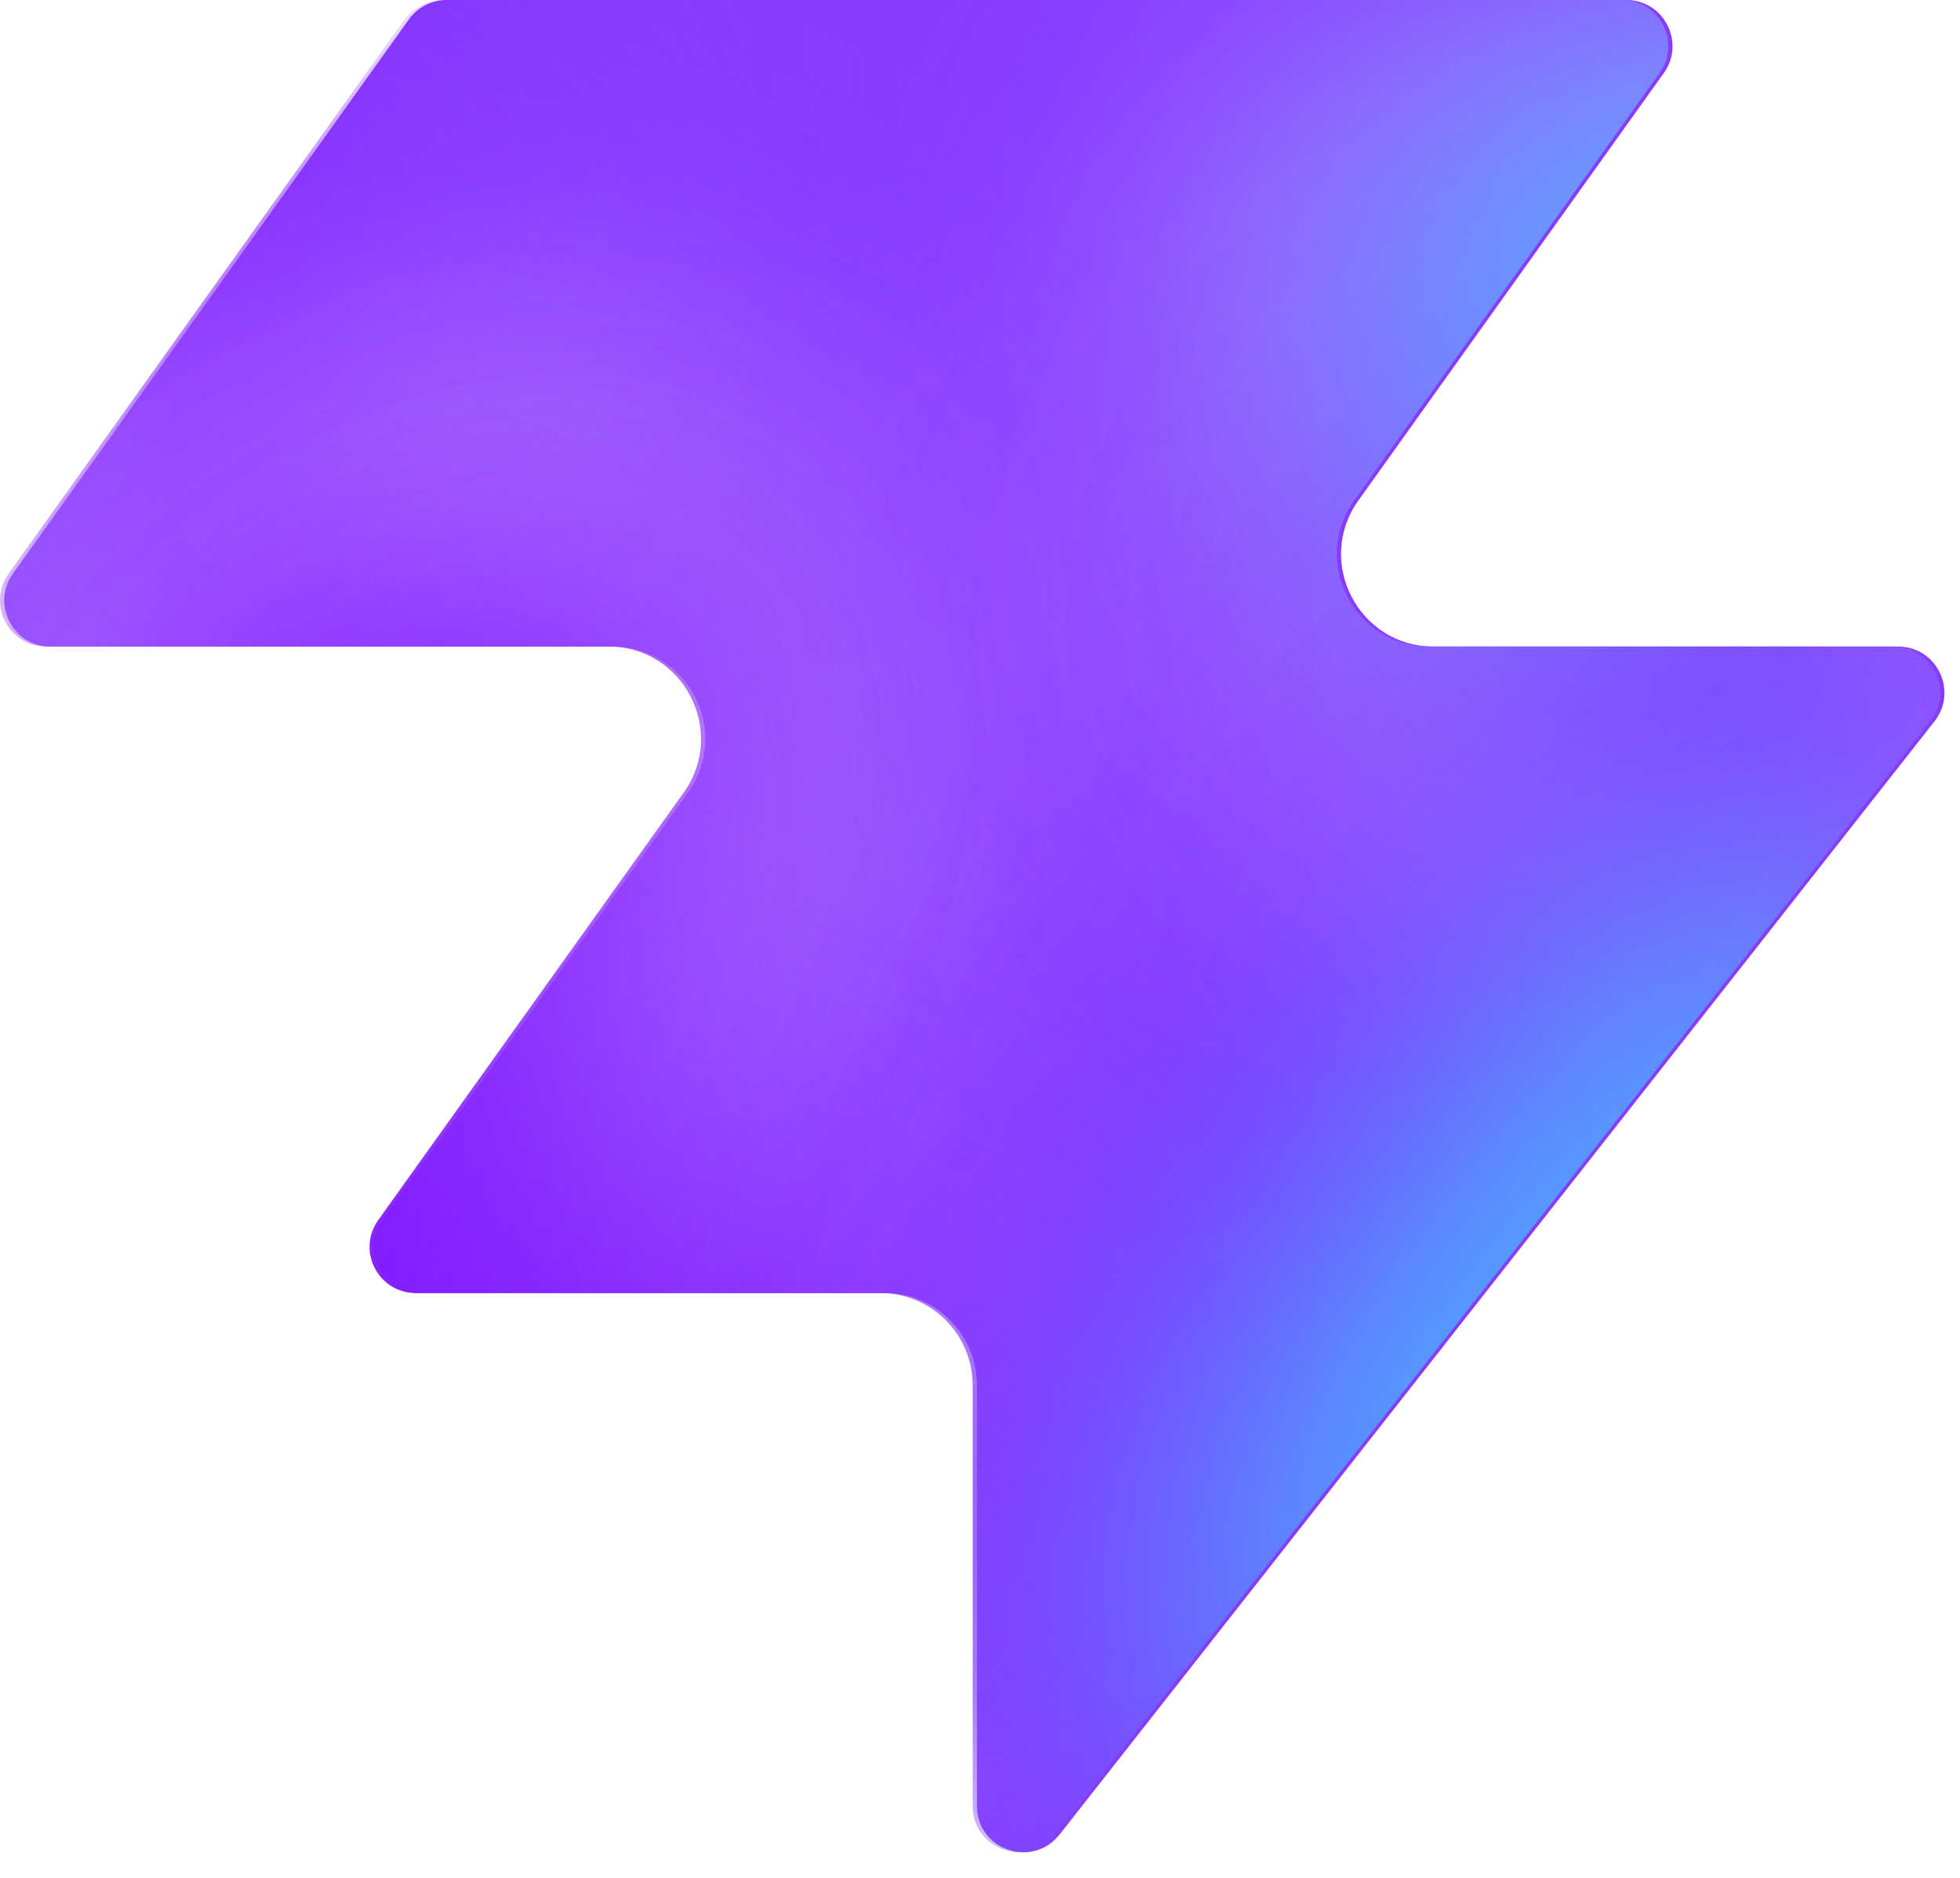
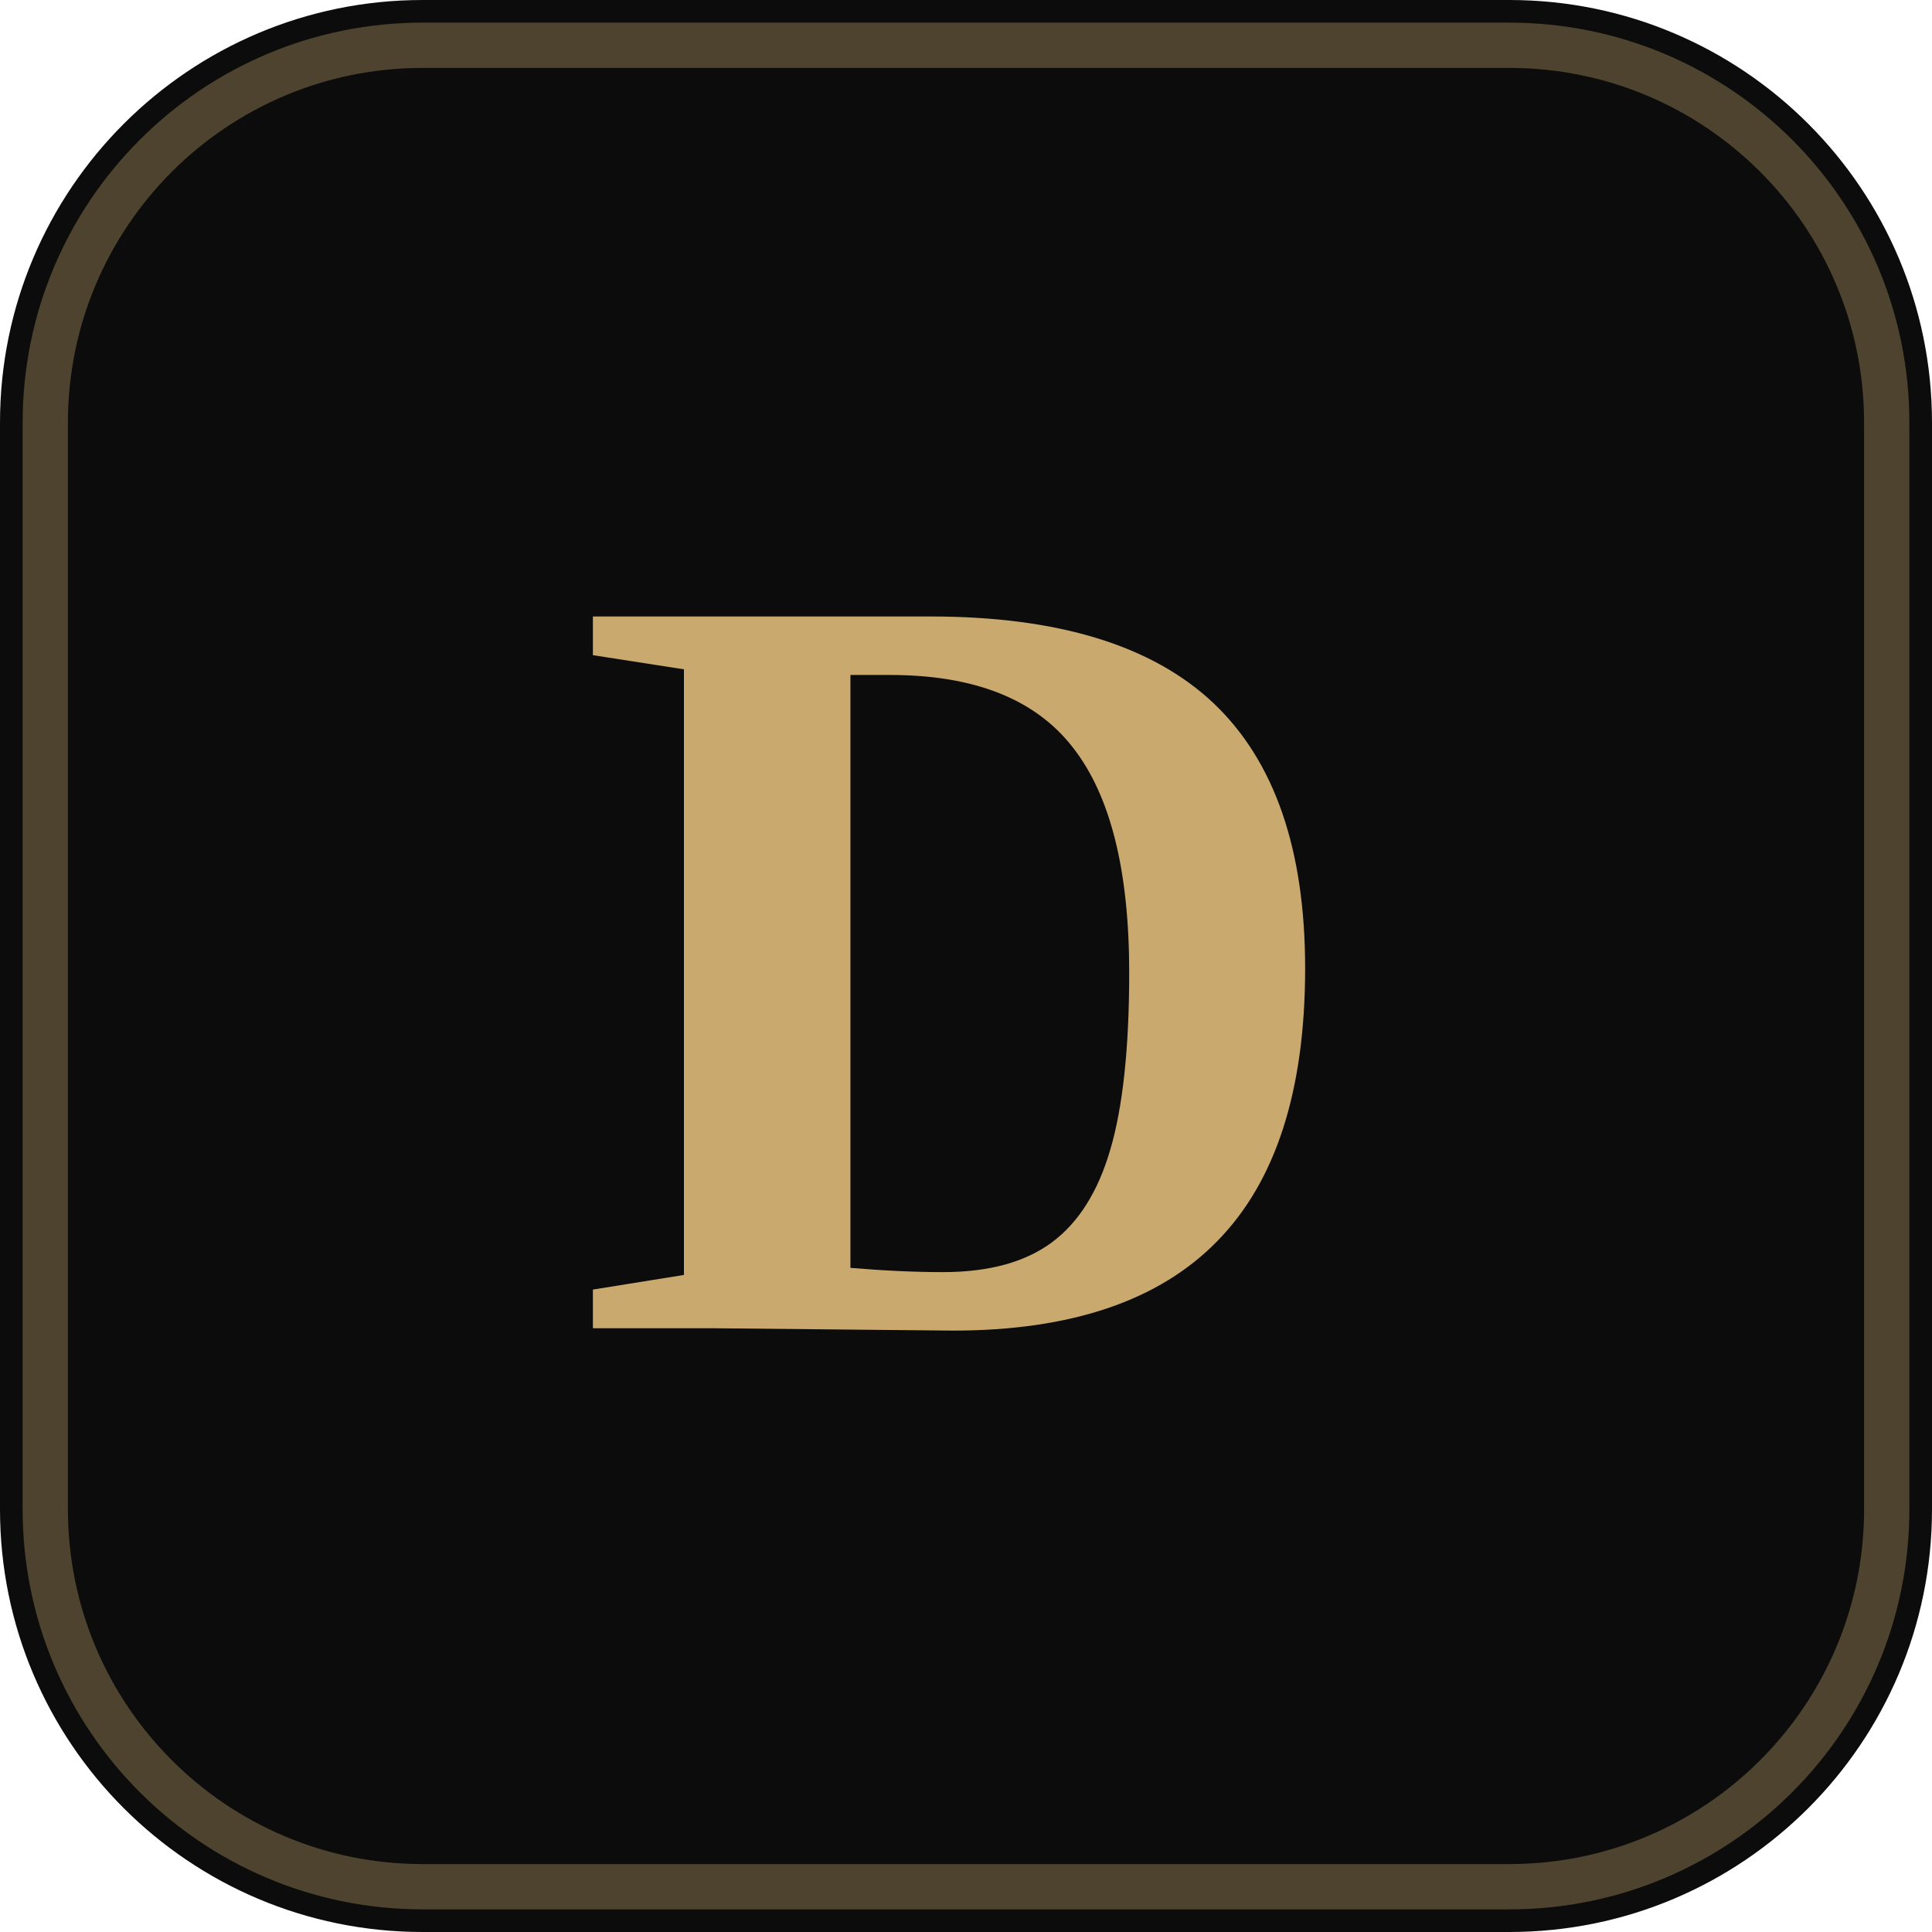
- <svg xmlns="http://www.w3.org/2000/svg" width="48" height="46" fill="none" viewBox="0 0 48 46">
-   <path fill="#863bff" d="M25.946 44.938c-.664.845-2.021.375-2.021-.698V33.937a2.26 2.26 0 0 0-2.262-2.262H10.287c-.92 0-1.456-1.04-.92-1.788l7.48-10.471c1.07-1.497 0-3.578-1.842-3.578H1.237c-.92 0-1.456-1.04-.92-1.788L10.013.474c.214-.297.556-.474.92-.474h28.894c.92 0 1.456 1.04.92 1.788l-7.48 10.471c-1.07 1.498 0 3.579 1.842 3.579h11.377c.943 0 1.473 1.088.89 1.83L25.947 44.94z" style="fill:#863bff;fill:color(display-p3 .525 .23 1);fill-opacity:1" />
-   <mask id="a" width="48" height="46" x="0" y="0" maskUnits="userSpaceOnUse" style="mask-type:alpha">
-     <path fill="#000" d="M25.842 44.938c-.664.844-2.021.375-2.021-.698V33.937a2.26 2.26 0 0 0-2.262-2.262H10.183c-.92 0-1.456-1.04-.92-1.788l7.48-10.471c1.07-1.498 0-3.579-1.842-3.579H1.133c-.92 0-1.456-1.04-.92-1.787L9.91.473c.214-.297.556-.474.92-.474h28.894c.92 0 1.456 1.04.92 1.788l-7.48 10.471c-1.07 1.498 0 3.578 1.842 3.578h11.377c.943 0 1.473 1.088.89 1.832L25.843 44.94z" style="fill:#000;fill-opacity:1" />
-   </mask>
-   <g mask="url(#a)">
-     <g filter="url(#b)">
-       <ellipse cx="5.508" cy="14.704" fill="#ede6ff" rx="5.508" ry="14.704" style="fill:#ede6ff;fill:color(display-p3 .927 .903 1);fill-opacity:1" transform="matrix(.00324 1 1 -.00324 -4.47 31.516)" />
-     </g>
-     <g filter="url(#c)">
-       <ellipse cx="10.399" cy="29.851" fill="#ede6ff" rx="10.399" ry="29.851" style="fill:#ede6ff;fill:color(display-p3 .927 .903 1);fill-opacity:1" transform="matrix(.00324 1 1 -.00324 -39.328 7.883)" />
-     </g>
-     <g filter="url(#d)">
-       <ellipse cx="5.508" cy="30.487" fill="#7e14ff" rx="5.508" ry="30.487" style="fill:#7e14ff;fill:color(display-p3 .492 .077 1);fill-opacity:1" transform="rotate(89.814 -25.913 -14.639)scale(1 -1)" />
-     </g>
-     <g filter="url(#e)">
-       <ellipse cx="5.508" cy="30.599" fill="#7e14ff" rx="5.508" ry="30.599" style="fill:#7e14ff;fill:color(display-p3 .492 .077 1);fill-opacity:1" transform="rotate(89.814 -32.644 -3.334)scale(1 -1)" />
-     </g>
-     <g filter="url(#f)">
-       <ellipse cx="5.508" cy="30.599" fill="#7e14ff" rx="5.508" ry="30.599" style="fill:#7e14ff;fill:color(display-p3 .492 .077 1);fill-opacity:1" transform="matrix(.00324 1 1 -.00324 -34.34 30.47)" />
-     </g>
-     <g filter="url(#g)">
-       <ellipse cx="14.072" cy="22.078" fill="#ede6ff" rx="14.072" ry="22.078" style="fill:#ede6ff;fill:color(display-p3 .927 .903 1);fill-opacity:1" transform="rotate(93.35 24.506 48.493)scale(-1 1)" />
-     </g>
-     <g filter="url(#h)">
-       <ellipse cx="3.47" cy="21.501" fill="#7e14ff" rx="3.47" ry="21.501" style="fill:#7e14ff;fill:color(display-p3 .492 .077 1);fill-opacity:1" transform="rotate(89.009 28.708 47.59)scale(-1 1)" />
-     </g>
-     <g filter="url(#i)">
-       <ellipse cx="3.47" cy="21.501" fill="#7e14ff" rx="3.47" ry="21.501" style="fill:#7e14ff;fill:color(display-p3 .492 .077 1);fill-opacity:1" transform="rotate(89.009 28.708 47.59)scale(-1 1)" />
-     </g>
-     <g filter="url(#j)">
-       <ellipse cx=".387" cy="8.972" fill="#7e14ff" rx="4.407" ry="29.108" style="fill:#7e14ff;fill:color(display-p3 .492 .077 1);fill-opacity:1" transform="rotate(39.51 .387 8.972)" />
-     </g>
-     <g filter="url(#k)">
-       <ellipse cx="47.523" cy="-6.092" fill="#7e14ff" rx="4.407" ry="29.108" style="fill:#7e14ff;fill:color(display-p3 .492 .077 1);fill-opacity:1" transform="rotate(37.892 47.523 -6.092)" />
-     </g>
-     <g filter="url(#l)">
-       <ellipse cx="41.412" cy="6.333" fill="#47bfff" rx="5.971" ry="9.665" style="fill:#47bfff;fill:color(display-p3 .28 .748 1);fill-opacity:1" transform="rotate(37.892 41.412 6.333)" />
-     </g>
-     <g filter="url(#m)">
-       <ellipse cx="-1.879" cy="38.332" fill="#7e14ff" rx="4.407" ry="29.108" style="fill:#7e14ff;fill:color(display-p3 .492 .077 1);fill-opacity:1" transform="rotate(37.892 -1.88 38.332)" />
-     </g>
-     <g filter="url(#n)">
-       <ellipse cx="-1.879" cy="38.332" fill="#7e14ff" rx="4.407" ry="29.108" style="fill:#7e14ff;fill:color(display-p3 .492 .077 1);fill-opacity:1" transform="rotate(37.892 -1.88 38.332)" />
-     </g>
-     <g filter="url(#o)">
-       <ellipse cx="35.651" cy="29.907" fill="#7e14ff" rx="4.407" ry="29.108" style="fill:#7e14ff;fill:color(display-p3 .492 .077 1);fill-opacity:1" transform="rotate(37.892 35.651 29.907)" />
-     </g>
-     <g filter="url(#p)">
-       <ellipse cx="38.418" cy="32.4" fill="#47bfff" rx="5.971" ry="15.297" style="fill:#47bfff;fill:color(display-p3 .28 .748 1);fill-opacity:1" transform="rotate(37.892 38.418 32.4)" />
-     </g>
-   </g>
-   <defs>
-     <filter id="b" width="60.045" height="41.654" x="-19.77" y="16.149" color-interpolation-filters="sRGB" filterUnits="userSpaceOnUse">
-       <feFlood flood-opacity="0" result="BackgroundImageFix" />
-       <feBlend in="SourceGraphic" in2="BackgroundImageFix" result="shape" />
-       <feGaussianBlur result="effect1_foregroundBlur_2002_17158" stdDeviation="7.659" />
-     </filter>
-     <filter id="c" width="90.34" height="51.437" x="-54.613" y="-7.533" color-interpolation-filters="sRGB" filterUnits="userSpaceOnUse">
-       <feFlood flood-opacity="0" result="BackgroundImageFix" />
-       <feBlend in="SourceGraphic" in2="BackgroundImageFix" result="shape" />
-       <feGaussianBlur result="effect1_foregroundBlur_2002_17158" stdDeviation="7.659" />
-     </filter>
-     <filter id="d" width="79.355" height="29.4" x="-49.64" y="2.03" color-interpolation-filters="sRGB" filterUnits="userSpaceOnUse">
-       <feFlood flood-opacity="0" result="BackgroundImageFix" />
-       <feBlend in="SourceGraphic" in2="BackgroundImageFix" result="shape" />
-       <feGaussianBlur result="effect1_foregroundBlur_2002_17158" stdDeviation="4.596" />
-     </filter>
-     <filter id="e" width="79.579" height="29.4" x="-45.045" y="20.029" color-interpolation-filters="sRGB" filterUnits="userSpaceOnUse">
-       <feFlood flood-opacity="0" result="BackgroundImageFix" />
-       <feBlend in="SourceGraphic" in2="BackgroundImageFix" result="shape" />
-       <feGaussianBlur result="effect1_foregroundBlur_2002_17158" stdDeviation="4.596" />
-     </filter>
-     <filter id="f" width="79.579" height="29.4" x="-43.513" y="21.178" color-interpolation-filters="sRGB" filterUnits="userSpaceOnUse">
-       <feFlood flood-opacity="0" result="BackgroundImageFix" />
-       <feBlend in="SourceGraphic" in2="BackgroundImageFix" result="shape" />
-       <feGaussianBlur result="effect1_foregroundBlur_2002_17158" stdDeviation="4.596" />
-     </filter>
-     <filter id="g" width="74.749" height="58.852" x="15.756" y="-17.901" color-interpolation-filters="sRGB" filterUnits="userSpaceOnUse">
-       <feFlood flood-opacity="0" result="BackgroundImageFix" />
-       <feBlend in="SourceGraphic" in2="BackgroundImageFix" result="shape" />
-       <feGaussianBlur result="effect1_foregroundBlur_2002_17158" stdDeviation="7.659" />
-     </filter>
-     <filter id="h" width="61.377" height="25.362" x="23.548" y="2.284" color-interpolation-filters="sRGB" filterUnits="userSpaceOnUse">
-       <feFlood flood-opacity="0" result="BackgroundImageFix" />
-       <feBlend in="SourceGraphic" in2="BackgroundImageFix" result="shape" />
-       <feGaussianBlur result="effect1_foregroundBlur_2002_17158" stdDeviation="4.596" />
-     </filter>
-     <filter id="i" width="61.377" height="25.362" x="23.548" y="2.284" color-interpolation-filters="sRGB" filterUnits="userSpaceOnUse">
-       <feFlood flood-opacity="0" result="BackgroundImageFix" />
-       <feBlend in="SourceGraphic" in2="BackgroundImageFix" result="shape" />
-       <feGaussianBlur result="effect1_foregroundBlur_2002_17158" stdDeviation="4.596" />
-     </filter>
-     <filter id="j" width="56.045" height="63.649" x="-27.636" y="-22.853" color-interpolation-filters="sRGB" filterUnits="userSpaceOnUse">
-       <feFlood flood-opacity="0" result="BackgroundImageFix" />
-       <feBlend in="SourceGraphic" in2="BackgroundImageFix" result="shape" />
-       <feGaussianBlur result="effect1_foregroundBlur_2002_17158" stdDeviation="4.596" />
-     </filter>
-     <filter id="k" width="54.814" height="64.646" x="20.116" y="-38.415" color-interpolation-filters="sRGB" filterUnits="userSpaceOnUse">
-       <feFlood flood-opacity="0" result="BackgroundImageFix" />
-       <feBlend in="SourceGraphic" in2="BackgroundImageFix" result="shape" />
-       <feGaussianBlur result="effect1_foregroundBlur_2002_17158" stdDeviation="4.596" />
-     </filter>
-     <filter id="l" width="33.541" height="35.313" x="24.641" y="-11.323" color-interpolation-filters="sRGB" filterUnits="userSpaceOnUse">
-       <feFlood flood-opacity="0" result="BackgroundImageFix" />
-       <feBlend in="SourceGraphic" in2="BackgroundImageFix" result="shape" />
-       <feGaussianBlur result="effect1_foregroundBlur_2002_17158" stdDeviation="4.596" />
-     </filter>
-     <filter id="m" width="54.814" height="64.646" x="-29.286" y="6.009" color-interpolation-filters="sRGB" filterUnits="userSpaceOnUse">
-       <feFlood flood-opacity="0" result="BackgroundImageFix" />
-       <feBlend in="SourceGraphic" in2="BackgroundImageFix" result="shape" />
-       <feGaussianBlur result="effect1_foregroundBlur_2002_17158" stdDeviation="4.596" />
-     </filter>
-     <filter id="n" width="54.814" height="64.646" x="-29.286" y="6.009" color-interpolation-filters="sRGB" filterUnits="userSpaceOnUse">
-       <feFlood flood-opacity="0" result="BackgroundImageFix" />
-       <feBlend in="SourceGraphic" in2="BackgroundImageFix" result="shape" />
-       <feGaussianBlur result="effect1_foregroundBlur_2002_17158" stdDeviation="4.596" />
-     </filter>
-     <filter id="o" width="54.814" height="64.646" x="8.244" y="-2.416" color-interpolation-filters="sRGB" filterUnits="userSpaceOnUse">
-       <feFlood flood-opacity="0" result="BackgroundImageFix" />
-       <feBlend in="SourceGraphic" in2="BackgroundImageFix" result="shape" />
-       <feGaussianBlur result="effect1_foregroundBlur_2002_17158" stdDeviation="4.596" />
-     </filter>
-     <filter id="p" width="39.409" height="43.623" x="18.713" y="10.588" color-interpolation-filters="sRGB" filterUnits="userSpaceOnUse">
-       <feFlood flood-opacity="0" result="BackgroundImageFix" />
-       <feBlend in="SourceGraphic" in2="BackgroundImageFix" result="shape" />
-       <feGaussianBlur result="effect1_foregroundBlur_2002_17158" stdDeviation="4.596" />
-     </filter>
-   </defs>
+ <svg xmlns="http://www.w3.org/2000/svg" viewBox="0 0 64 64" width="64" height="64">
+   <rect width="64" height="64" rx="14" fill="#0c0c0c" />
+   <rect x="1.5" y="1.5" width="61" height="61" rx="12.5" fill="none" stroke="#c9a96e" stroke-opacity="0.35" stroke-width="1.5" />
+   <text x="32" y="44" font-family="'Times New Roman', Times, serif" font-size="36" font-weight="700" fill="#c9a96e" text-anchor="middle" letter-spacing="1">D</text>
</svg>
